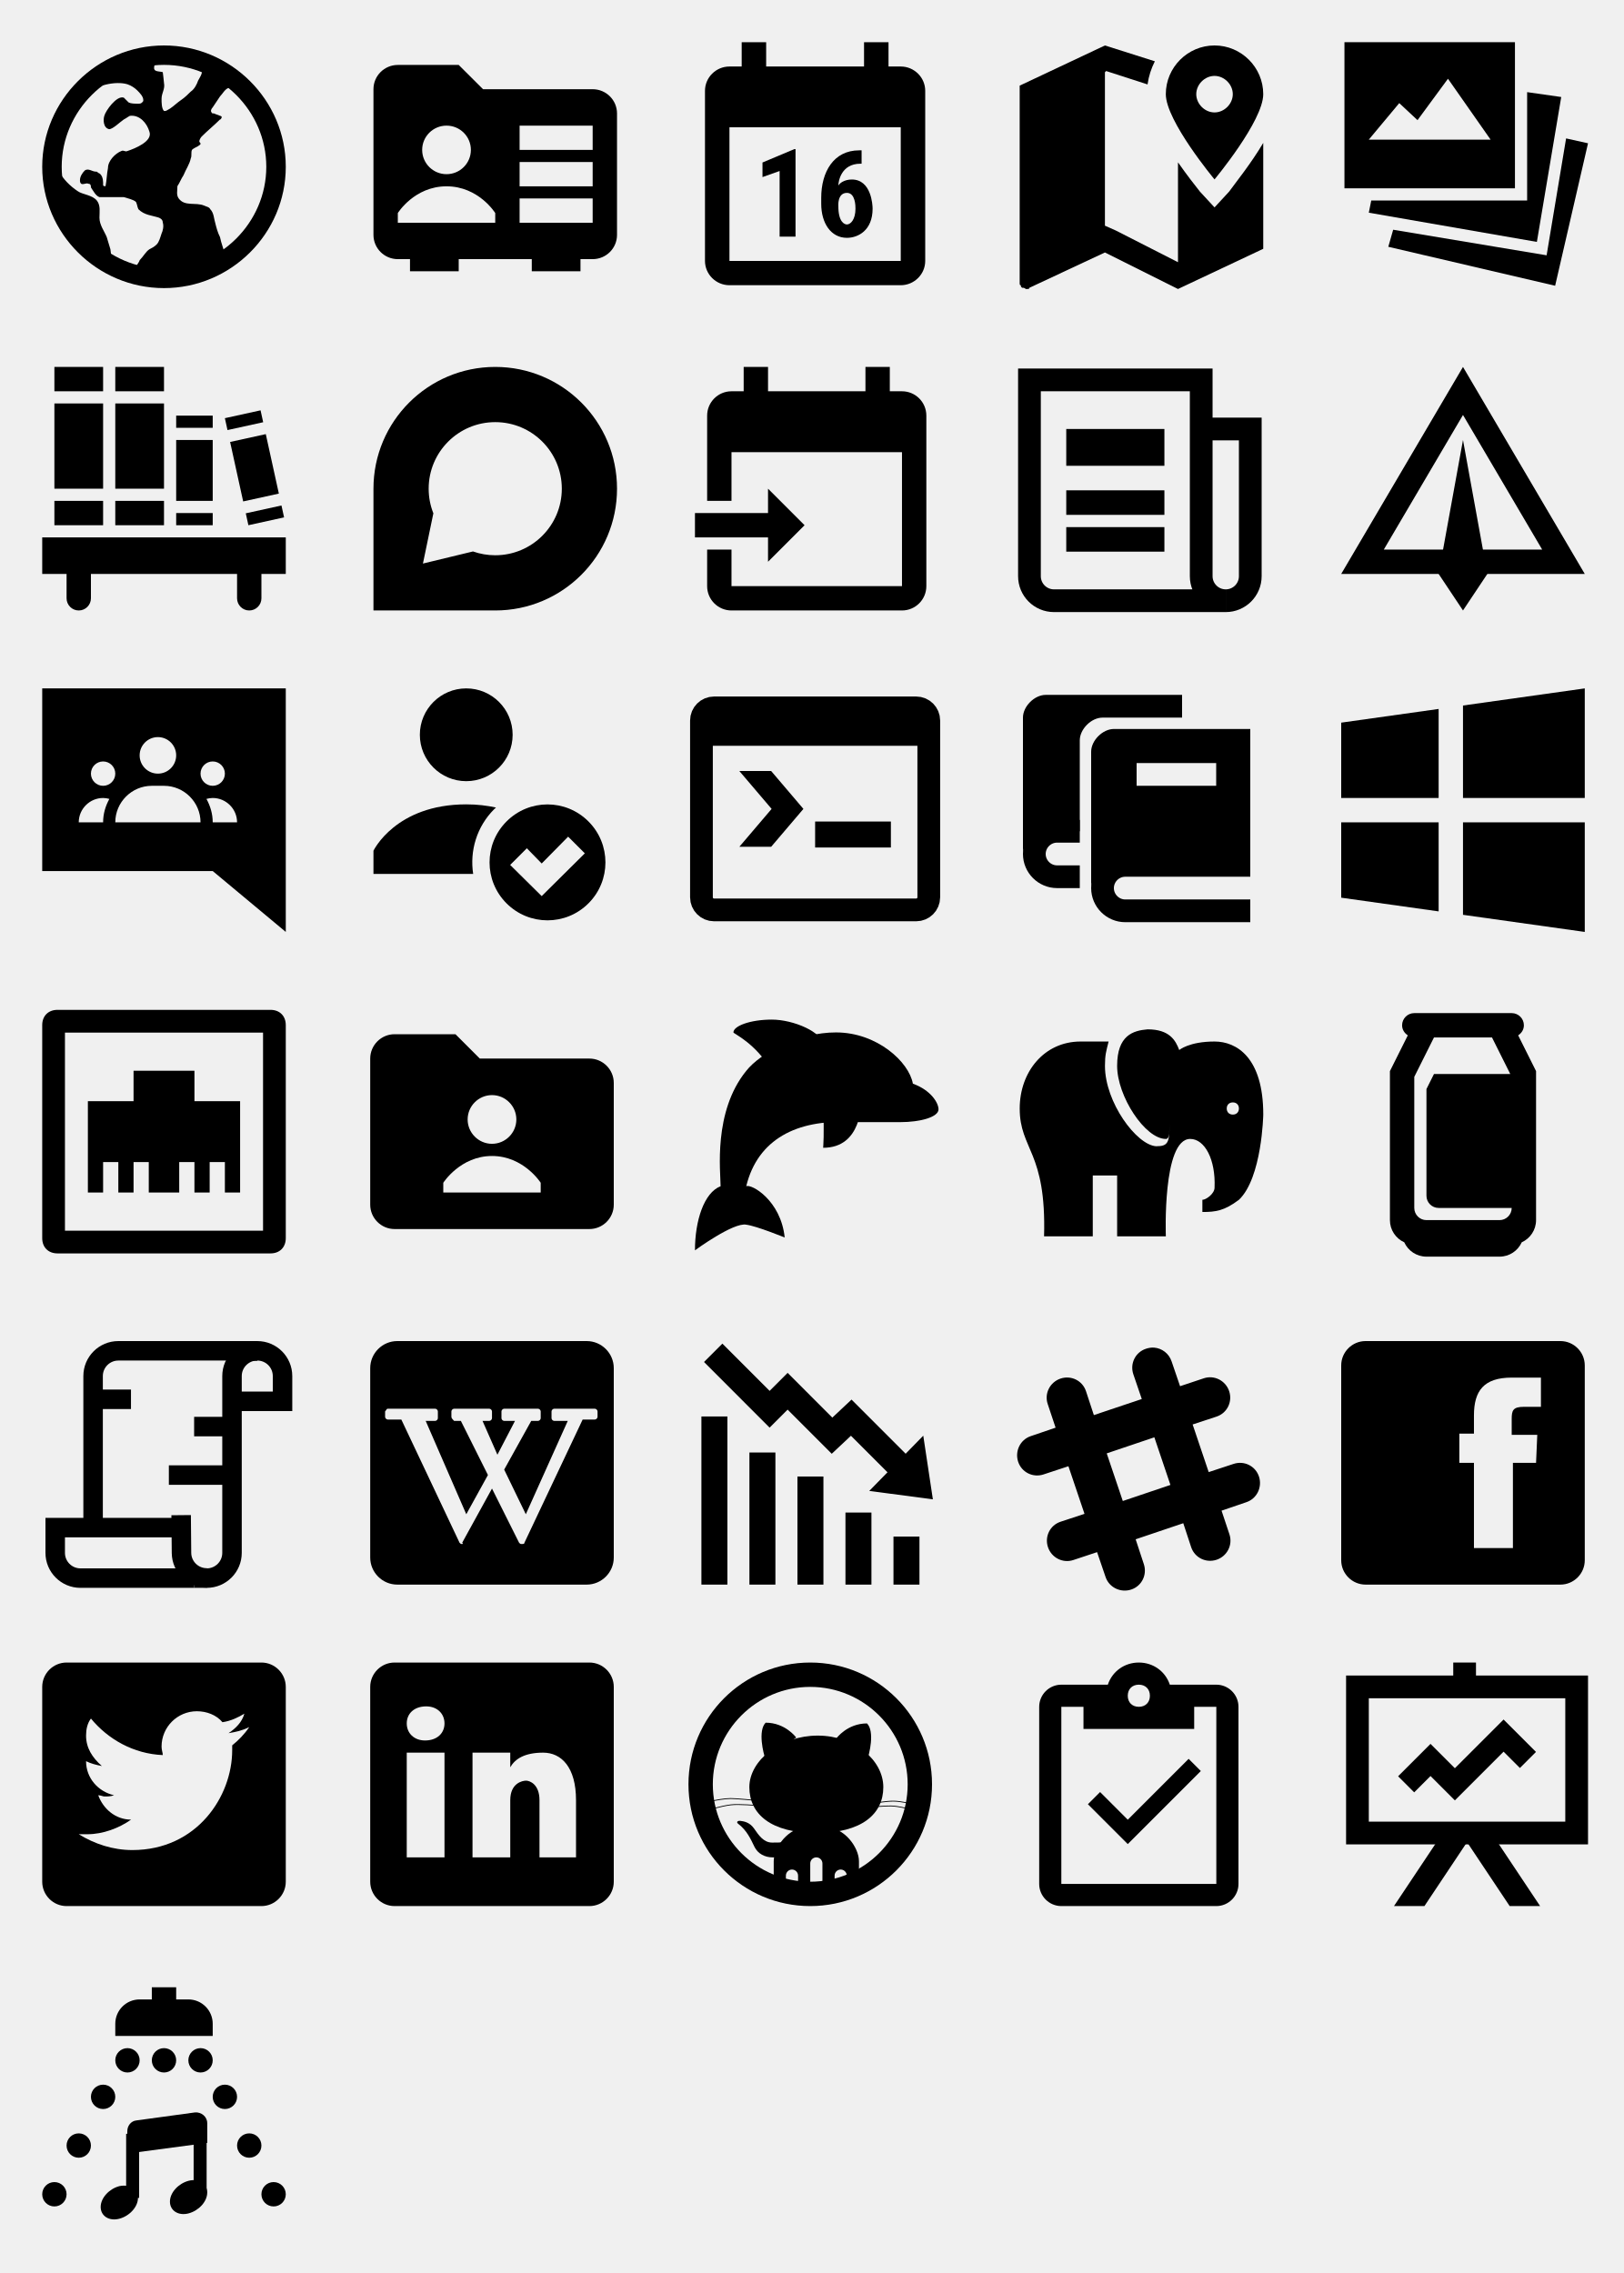
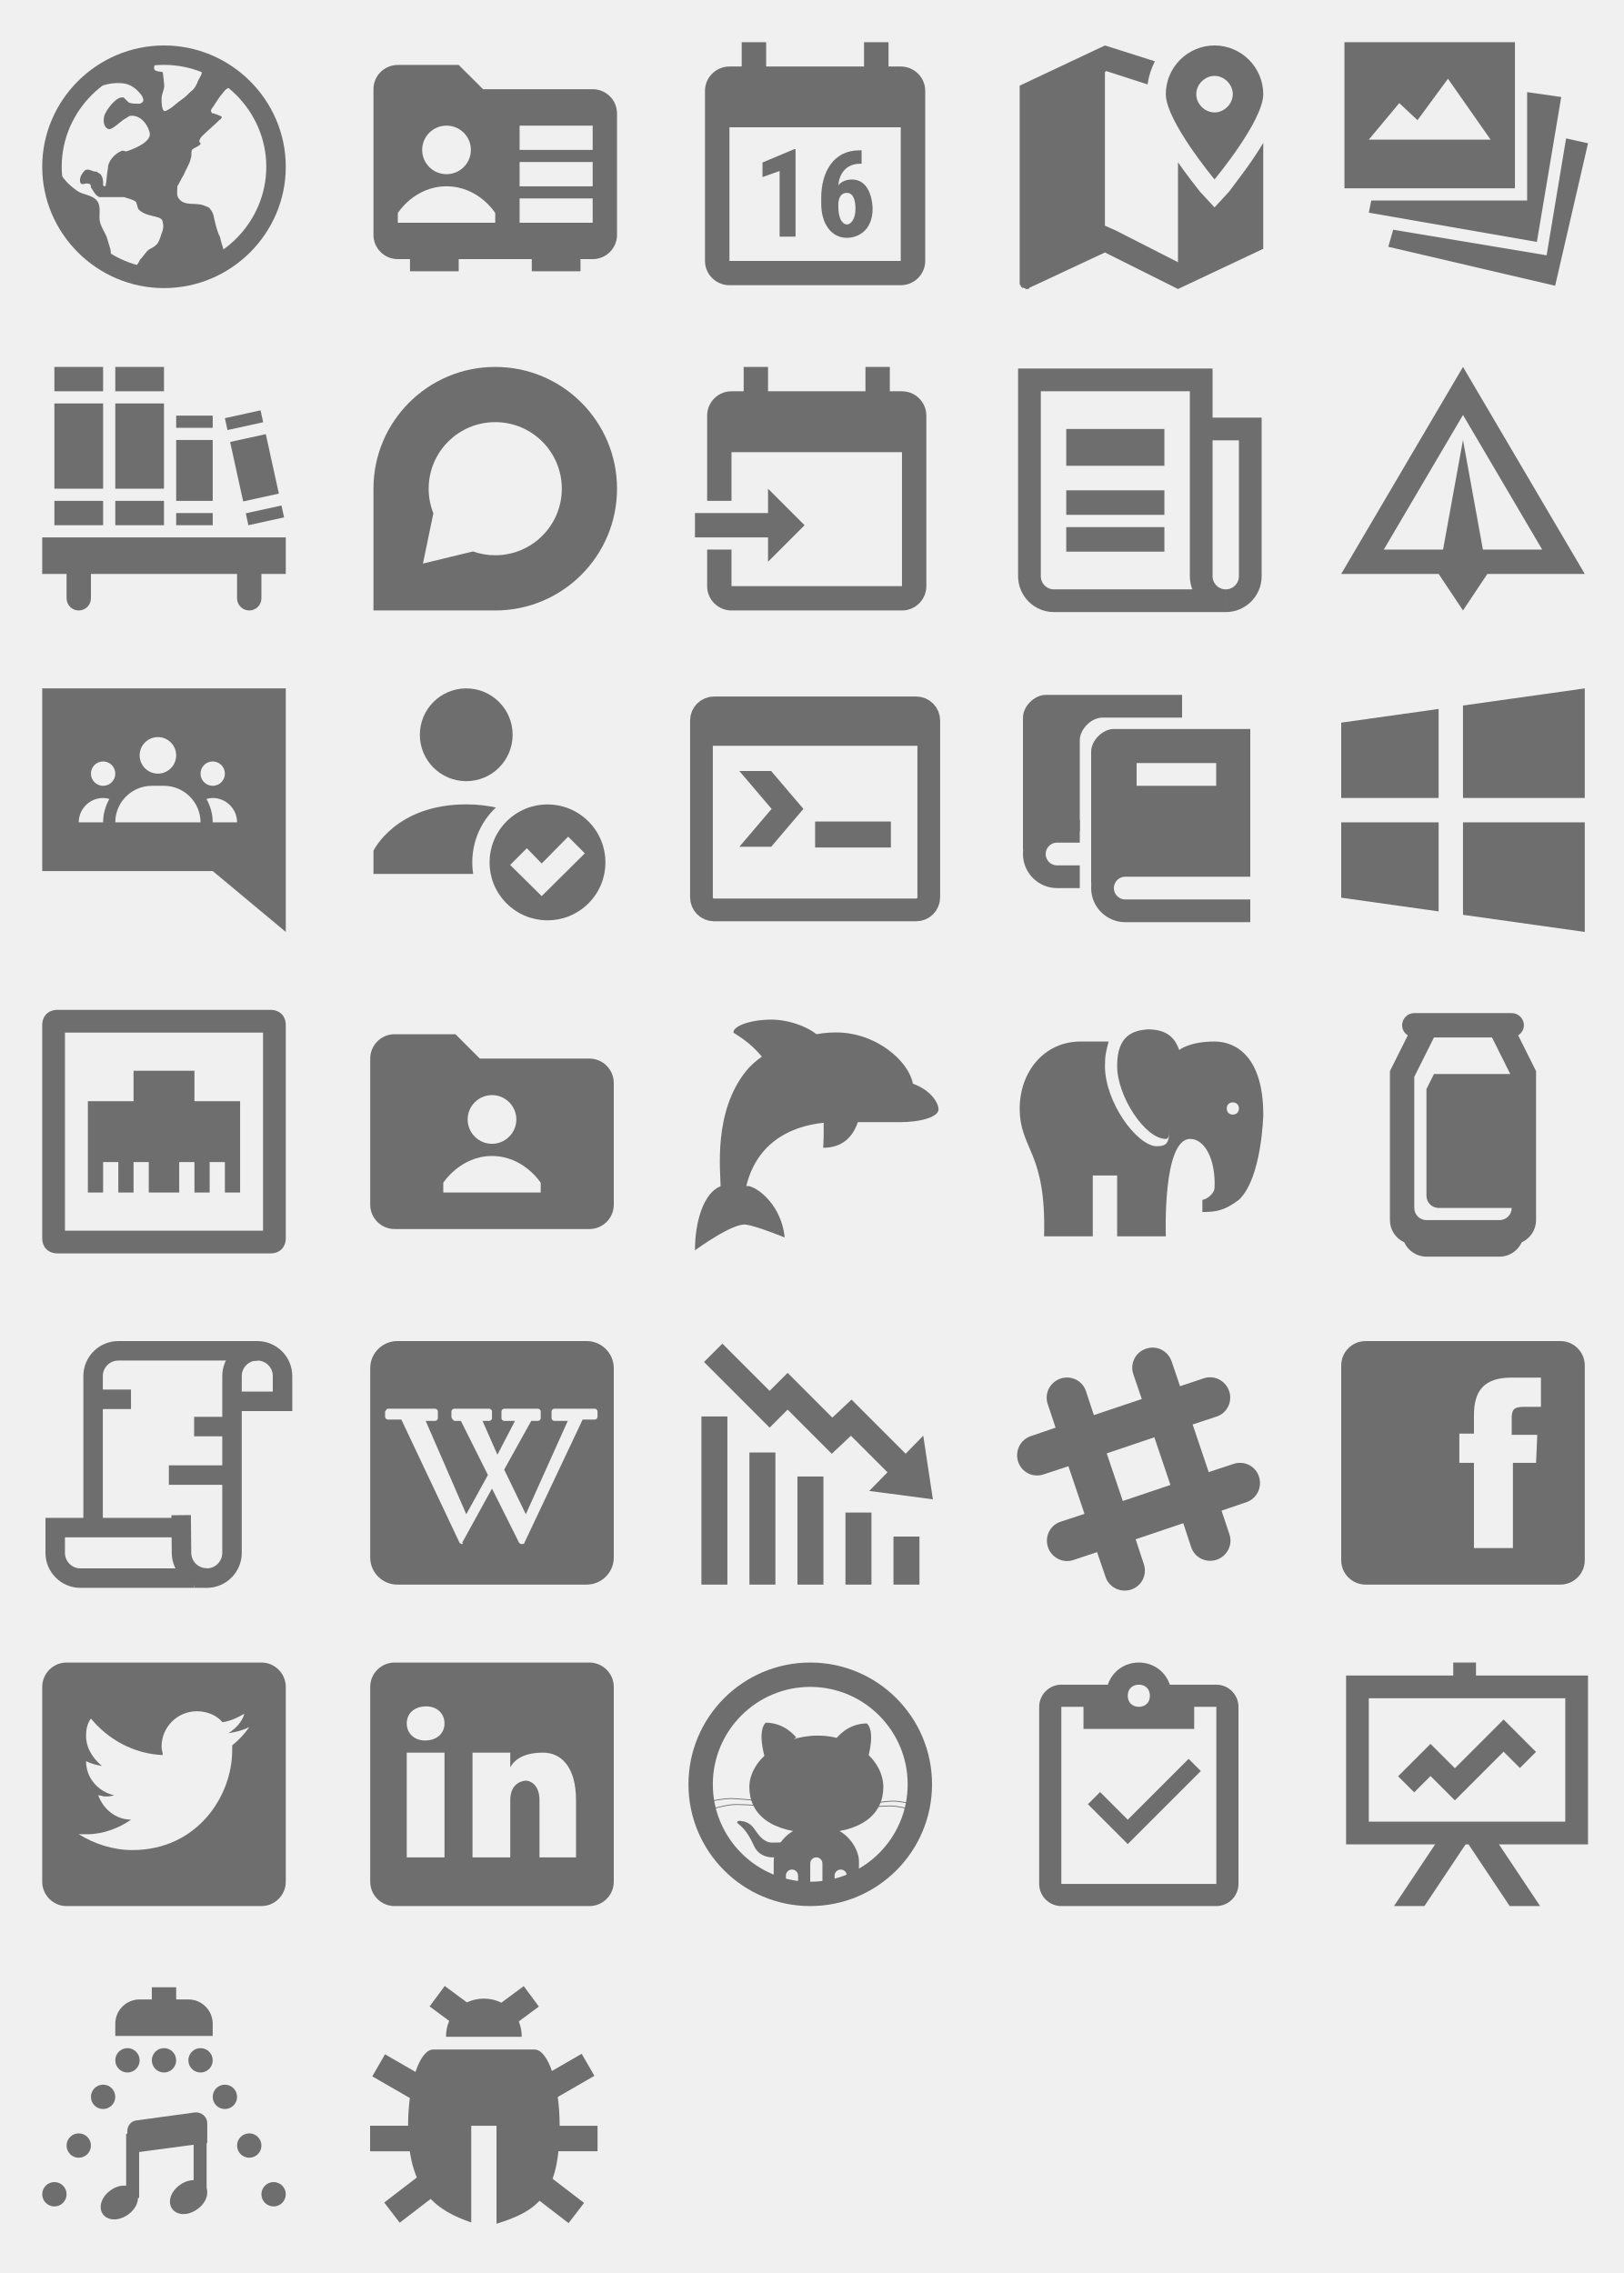
<svg xmlns="http://www.w3.org/2000/svg" xmlns:xlink="http://www.w3.org/1999/xlink" width="500px" height="700px" viewBox="0 0 500 700" version="1.1">
  <defs>
    <path d="M70.312,0 L4.688,0 C1.875,0 0,1.875 0,4.688 L0,70.312 C0,73.125 1.875,75 4.688,75 L70.312,75 C73.125,75 75,73.125 75,70.312 L75,4.688 C75,1.875 73.125,0 70.312,0 L70.312,0 Z" id="path-1" />
    <mask id="mask-2" maskContentUnits="userSpaceOnUse" maskUnits="objectBoundingBox" x="0" y="0" width="75" height="75" fill="white">
      <use xlink:href="#path-1" />
    </mask>
  </defs>
-   <g id="Page-1" stroke="none" stroke-width="1" fill="none" fill-rule="evenodd">
+   <g id="Page-1" stroke="none" stroke-width="1" fill="none" fill-rule="evenodd" opacity="0.54">
    <g id="Artboard">
      <g id="discourse" transform="translate(115, 113)" fill="#000000">
        <path d="M30.648,56.827 L15.234,60.555 L18.447,45.079 C17.513,42.735 17,40.177 17,37.5 C17,26.178 26.178,17 37.5,17 C48.822,17 58,26.178 58,37.5 C58,48.822 48.822,58 37.5,58 C35.097,58 32.791,57.587 30.648,56.827 Z M0,37.5 C0,16.789 16.785,0 37.5,0 C58.211,0 75,16.785 75,37.5 C75,58.211 58.215,75 37.5,75 L0,75 L0,37.5 Z" id="Combined-Shape" />
      </g>
      <g id="date_to" transform="translate(214, 113)" fill="#000000">
        <g id="Layer_1">
          <rect id="XMLID_6_" x="15" y="0" width="7.5" height="15" />
          <rect id="XMLID_5_" x="52.5" y="0" width="7.5" height="15" />
          <polygon id="Shape" points="22.5 37.5 22.5 60 33.75 48.75" />
          <rect id="Rectangle-path" x="0" y="45" width="26.25" height="7.5" />
          <path d="M63.75,7.5 L11.25,7.5 C7.106,7.5 3.75,10.856 3.75,15 L3.75,41.25 L11.25,41.25 L11.25,26.25 L63.75,26.25 L63.75,67.5 L11.25,67.5 L11.25,56.25 L3.75,56.25 L3.75,67.5 C3.75,71.644 7.106,75 11.25,75 L63.75,75 C67.894,75 71.25,71.644 71.25,67.5 L71.25,15 C71.25,10.856 67.894,7.5 63.75,7.5 L63.75,7.5 Z" id="Shape" />
        </g>
      </g>
      <g id="segfault_archive" transform="translate(13, 113)" fill="#000000">
        <g id="Group">
          <path d="M0,52.5 L0,63.75 L7.5,63.75 L7.5,71.25 C7.5,73.32 9.18,75 11.25,75 C13.32,75 15,73.32 15,71.25 L15,63.75 L60,63.75 L60,71.25 C60,73.32 61.68,75 63.75,75 C65.82,75 67.5,73.32 67.5,71.25 L67.5,63.75 L75,63.75 L75,52.5 L0,52.5 L0,52.5 Z" id="Shape" />
          <rect id="Rectangle-path" x="41.25" y="22.5" width="11.25" height="18.75" />
          <rect id="Rectangle-path" x="41.25" y="15" width="11.25" height="3.75" />
          <rect id="Rectangle-path" x="41.25" y="45" width="11.25" height="3.75" />
          <rect id="Rectangle-path" transform="translate(65.36169, 31.05777) rotate(-12.38649) translate(-65.36169, -31.05777) " x="59.737" y="21.683" width="11.25" height="18.75" />
          <rect id="Rectangle-path" transform="translate(68.57942, 45.70836) rotate(-12.38649) translate(-68.57942, -45.70836) " x="62.955" y="43.833" width="11.25" height="3.75" />
          <rect id="Rectangle-path" transform="translate(62.14359, 16.40717) rotate(-12.38649) translate(-62.14359, -16.40717) " x="56.519" y="14.532" width="11.25" height="3.75" />
          <rect id="Rectangle-path" x="3.75" y="11.25" width="15" height="26.25" />
          <rect id="Rectangle-path" x="3.75" y="0" width="15" height="7.5" />
          <rect id="Rectangle-path" x="3.75" y="41.25" width="15" height="7.5" />
          <rect id="Rectangle-path" x="22.5" y="11.25" width="15" height="26.25" />
          <rect id="Rectangle-path" x="22.5" y="41.25" width="15" height="7.5" />
          <rect id="Rectangle-path" x="22.5" y="0" width="15" height="7.5" />
        </g>
      </g>
      <g id="gallery" transform="translate(414, 13)" fill="#000000">
        <g id="Layer_1">
          <path d="M0,0 L0,45 L52.5,45 L52.5,0 L0,0 L0,0 Z M7.5,30 L16.875,18.75 L22.5,24 L31.875,11.25 L45,30 L7.5,30 L7.5,30 Z" id="Shape" />
          <polygon id="Shape" points="56.25 15.375 56.25 48.75 8.25 48.75 7.5 52.5 59.25 61.5 66.75 16.875" />
          <polygon id="Shape" points="68.25 29.625 62.25 65.625 15 57.75 13.5 63 64.875 75 75 31.125" />
        </g>
      </g>
      <g id="floor_map" transform="translate(313.9906, 14)" fill="#000000">
        <g id="Layer_1">
          <path d="M60,0 C51.75,0 45,6.75 45,15 C45,23.25 60,41.25 60,41.25 C60,41.25 75,23.25 75,15 C75,6.75 68.25,0 60,0 L60,0 Z M60,20.625 C57,20.625 54.375,18 54.375,15 C54.375,12 57,9.375 60,9.375 C63,9.375 65.625,12 65.625,15 C65.625,18 63,20.625 60,20.625 L60,20.625 Z" id="Shape" />
          <path d="M64.5,45 L60,49.875 L55.5,45 C54,43.125 51.375,39.75 48.75,36 L48.75,66.75 L29.625,57 L26.25,55.5 L26.25,55.5 L26.25,8.25 L26.625,7.875 L39.375,12 C39.75,9.375 40.5,7.125 41.625,4.875 L26.25,0 L0,12.375 L0,73.125 C0,73.5 0,73.875 0.375,73.875 C0.375,73.875 0.375,73.875 0.375,74.25 L0.75,74.625 L1.125,74.625 C1.125,74.625 1.5,74.625 1.875,75 L2.25,75 L2.25,75 C2.625,75 3,75 3,74.625 L26.25,63.75 L48.75,75 L75,62.625 L75,30 C71.25,36.375 66.375,42.375 64.5,45 L64.5,45 Z" id="Shape" />
        </g>
      </g>
      <g id="calendar" transform="translate(217.0852, 13)" fill="#000000">
        <g id="Layer_1">
          <rect id="XMLID_7515_" x="11.303" y="0" width="7.535" height="14.967" />
          <rect id="XMLID_7514_" x="48.98" y="0" width="7.535" height="14.967" />
          <path d="M60.284,7.483 L7.535,7.483 C3.391,7.483 0,10.851 0,14.967 L0,67.351 C0,71.467 3.391,74.835 7.535,74.835 L60.284,74.835 C64.428,74.835 67.819,71.467 67.819,67.351 L67.819,14.967 C67.819,10.851 64.428,7.483 60.284,7.483 L60.284,7.483 Z M60.284,67.351 L7.535,67.351 L7.535,26.192 L60.284,26.192 L60.284,67.351 L60.284,67.351 Z" id="XMLID_7511_" />
          <g id="Group" transform="translate(17.4095, 32.27253)">
            <polygon id="Shape" points="10.472 27.595 5.574 27.595 5.574 7.39 0.299 9.261 0.299 4.771 10.095 0.655 10.472 0.655 10.472 27.595" />
            <g transform="translate(17.66934, -0)" id="Shape">
              <path d="M13.148,0.655 L13.148,5.145 L12.771,5.145 C6.743,5.145 5.989,10.758 5.989,11.88 C6.366,11.132 7.873,10.009 10.134,10.009 C16.162,10.009 16.539,17.867 16.539,18.989 C16.539,25.724 12.018,27.97 8.627,27.97 C3.729,27.97 0.715,23.479 0.715,17.493 L0.715,15.622 C0.715,7.764 4.482,1.029 12.395,1.029 L13.148,1.029 L13.148,0.655 Z M8.627,14.125 C5.613,14.125 5.989,18.241 5.989,18.241 C5.989,23.105 7.873,23.854 8.627,23.854 C9.757,23.854 11.264,22.357 11.264,18.989 C11.264,18.241 11.264,14.125 8.627,14.125 L8.627,14.125 Z" />
            </g>
          </g>
        </g>
      </g>
      <g id="profiles" transform="translate(115, 20)" fill="#000000">
        <g id="Layer_1">
          <path d="M67.5,7.475 L33.75,7.475 L26.25,0 L7.5,0 C3.356,0 0,3.345 0,7.475 L0,52.328 C0,56.459 3.356,59.804 7.5,59.804 L67.5,59.804 C71.644,59.804 75,56.459 75,52.328 L75,14.951 C75,10.821 71.644,7.475 67.5,7.475 L67.5,7.475 Z M22.5,18.689 C26.644,18.689 30,22.034 30,26.164 C30,30.291 26.644,33.64 22.5,33.64 C18.356,33.64 15,30.291 15,26.164 C15,22.034 18.356,18.689 22.5,18.689 L22.5,18.689 Z M37.5,48.591 L7.5,48.591 L7.5,45.612 C7.5,45.612 12.596,37.377 22.5,37.377 C32.404,37.377 37.5,45.612 37.5,45.612 L37.5,48.591 L37.5,48.591 Z M67.5,48.591 L45,48.591 L45,41.115 L67.5,41.115 L67.5,48.591 L67.5,48.591 Z M67.5,37.377 L45,37.377 L45,29.902 L67.5,29.902 L67.5,37.377 L67.5,37.377 Z M67.5,26.164 L45,26.164 L45,18.689 L67.5,18.689 L67.5,26.164 L67.5,26.164 Z" id="Shape" />
          <rect id="Rectangle-path" x="48.75" y="56.066" width="15" height="7.475" />
          <rect id="Rectangle-path" x="11.25" y="56.066" width="15" height="7.475" />
        </g>
      </g>
      <g id="alumni_map" transform="translate(13, 14)" fill="#000000">
        <g id="Layer_1">
          <path d="M73.875,37.362 C73.875,57.538 57.375,73.604 37.5,73.604 C17.625,73.604 1.125,57.538 1.125,37.362 C1.125,17.187 17.25,1.121 37.5,1.121 C57.75,1.121 73.875,17.187 73.875,37.362 L73.875,37.362 Z M37.125,54.549 C37.125,53.802 36.75,53.428 36,53.054 C33.75,52.307 31.5,52.307 29.625,50.439 C29.25,49.692 29.25,48.944 28.875,48.197 C28.125,47.45 26.25,47.076 25.125,46.703 L20.25,46.703 L17.625,46.703 C16.5,46.329 15.75,44.835 15,43.714 C15,43.34 15,42.593 14.25,42.593 C13.5,42.219 12.75,42.967 12,42.593 C11.625,42.219 11.625,41.846 11.625,41.472 C11.625,40.351 12.375,39.23 13.125,38.483 C14.25,37.736 15.375,38.857 16.5,38.857 C16.875,38.857 16.875,38.857 17.25,39.23 C18.375,39.604 18.75,41.098 18.75,42.219 L18.75,42.967 C18.75,43.34 19.125,43.34 19.5,43.34 C19.875,41.472 19.875,39.604 20.25,37.736 C20.25,35.494 22.5,33.252 24.375,32.505 C25.125,32.132 25.5,32.879 26.25,32.505 C28.5,31.758 34.125,29.516 33,26.527 C32.25,23.912 30,21.296 27,21.67 C26.25,22.044 25.875,22.417 25.125,22.791 C24,23.538 21.75,25.78 20.625,25.78 C18.75,25.406 18.75,22.791 19.125,21.67 C19.5,20.176 22.875,15.319 25.125,16.066 C25.5,16.439 26.25,17.187 26.625,17.56 C27.375,17.934 28.5,17.934 29.625,17.934 C30,17.934 30.375,17.934 30.75,17.56 C31.125,17.187 31.125,17.187 31.125,16.813 C31.125,15.692 30,14.571 29.25,13.824 C28.5,13.077 27.375,12.33 26.25,11.956 C22.5,10.835 16.5,12.33 13.5,14.945 C10.5,17.56 8.25,22.044 6.75,25.78 C6,28.022 5.25,31.011 4.875,33.626 C4.5,35.494 4.125,36.989 5.25,38.857 C6.375,41.098 8.625,43.34 10.875,44.835 C12.375,45.956 15.375,45.956 16.875,47.824 C18,49.318 17.625,51.186 17.625,53.054 C17.625,55.296 19.125,57.164 19.875,59.032 C20.25,60.153 20.625,61.648 21,62.769 C21,63.142 21.375,65.384 21.375,65.757 C23.625,66.878 25.5,67.999 28.125,68.746 C28.5,68.746 30,66.505 30,66.131 C31.125,65.01 31.875,63.516 33,62.769 C33.75,62.395 34.5,62.021 35.25,61.274 C36,60.527 36.375,59.032 36.75,57.911 C37.125,57.164 37.5,55.67 37.125,54.549 L37.125,54.549 Z M37.875,20.176 C38.25,20.176 38.625,19.802 39.375,19.428 C40.5,18.681 41.625,17.56 42.75,16.813 C43.875,16.066 45,14.945 45.75,14.198 C46.875,13.45 47.625,11.956 48,10.835 C48.375,10.088 49.5,8.593 49.125,7.472 C48.75,6.725 46.875,6.352 46.125,5.978 C43.125,5.231 40.5,4.857 37.5,4.857 C36.375,4.857 34.875,5.231 34.5,6.352 C34.125,8.22 35.625,7.846 37.125,8.22 C37.125,8.22 37.5,11.209 37.5,11.582 C37.875,13.45 36.75,14.571 36.75,16.439 C36.75,17.56 36.75,19.428 37.5,20.176 C37.5,20.176 37.875,20.176 37.875,20.176 L37.875,20.176 Z M69.375,46.329 C69.75,45.582 69.75,44.461 70.125,43.714 C70.5,41.846 70.5,39.978 70.5,38.109 C70.5,34.373 70.125,30.637 69,27.274 C68.25,26.154 67.875,25.033 67.5,23.912 C66.75,22.044 65.625,20.176 64.125,18.681 C62.625,16.813 60.75,11.582 57.375,13.077 C56.25,13.45 55.5,14.945 54.75,15.692 C54,16.813 53.25,17.934 52.5,19.055 C52.125,19.428 51.75,20.176 52.125,20.549 C52.125,20.923 52.5,20.923 52.875,20.923 C53.625,21.296 54,21.296 54.75,21.67 C55.125,21.67 55.5,22.044 55.125,22.417 C55.125,22.417 55.125,22.791 54.75,22.791 C52.875,24.659 51,26.154 49.125,28.022 C48.75,28.395 48.375,29.143 48.375,29.516 C48.375,29.89 48.75,29.89 48.75,30.263 C48.75,30.637 48.375,30.637 48,31.011 C47.25,31.384 46.5,31.758 46.125,32.132 C45.75,32.879 46.125,34 45.75,34.747 C45.375,36.615 44.25,38.109 43.5,39.978 C42.75,41.098 42.375,42.219 41.625,43.34 C41.625,44.835 41.25,45.956 42,47.076 C43.875,49.692 47.25,48.197 49.875,49.318 C50.625,49.692 51.375,49.692 51.75,50.439 C52.875,51.56 52.875,53.428 53.25,54.549 C53.625,56.043 54,57.538 54.75,59.032 C55.125,60.9 55.875,62.769 56.25,64.263 C59.625,61.648 62.625,58.659 64.875,54.922 C67.125,52.307 68.25,49.318 69.375,46.329 L69.375,46.329 Z" id="Shape" />
          <path d="M37.5,0 C16.875,0 0,16.813 0,37.362 C0,57.911 16.875,74.724 37.5,74.724 C58.125,74.724 75,57.911 75,37.362 C75,16.813 58.125,0 37.5,0 L37.5,0 Z M37.5,68.746 C20.25,68.746 6,54.549 6,37.362 C6,20.176 20.25,5.978 37.5,5.978 C54.75,5.978 69,20.176 69,37.362 C69,54.549 54.75,68.746 37.5,68.746 L37.5,68.746 Z" id="Shape" />
        </g>
      </g>
      <g id="news" transform="translate(317, 117)">
        <g id="Layer_1">
          <path d="M52.889,60.444 L52.889,0 L0,0 L0,60.444 C0,64.619 3.381,68 7.556,68 L60.444,68 C56.27,68 52.889,64.619 52.889,60.444 L52.889,60.444 Z" id="Shape" stroke="#000000" stroke-width="7" />
          <path d="M52.889,15.111 L68,15.111 L68,60.444 C68,64.619 64.619,68 60.444,68" id="Shape" stroke="#000000" stroke-width="7" />
          <rect id="Rectangle-path" fill="#000000" x="11.333" y="15.111" width="30.222" height="11.333" />
          <rect id="Rectangle-path" fill="#000000" x="11.333" y="34" width="30.222" height="7.556" />
          <rect id="Rectangle-path" fill="#000000" x="11.333" y="45.333" width="30.222" height="7.556" />
        </g>
      </g>
      <g id="rainloop" transform="translate(413, 113)" fill="#000000">
        <g id="Layer_1">
          <g id="Group">
            <path d="M37.5,14.794 L61.886,56.25 L13.114,56.25 L37.5,14.794 L37.5,14.794 Z M37.5,0 L0,63.75 L75,63.75 L37.5,0 L37.5,0 L37.5,0 Z" id="Shape" />
          </g>
          <polygon id="Shape" points="30 63.75 37.5 22.5 45 63.75 37.5 75" />
        </g>
      </g>
      <g id="books" transform="translate(315, 214)">
        <g id="Layer_1">
          <path d="M17.5,42 L10.5,42 C6.65,42 3.5,45.15 3.5,49 L3.5,49 C3.5,52.85 6.65,56 10.5,56 L17.5,56" id="Shape" stroke="#000000" stroke-width="7" />
          <path d="M28,10.5 C24.542,10.5 21,14.042 21,17.5 L21,59.5 C21,56.042 24.542,52.5 28,52.5 L70,52.5 L70,10.5 L28,10.5 L28,10.5 Z M59.5,28 L35,28 L35,21 L59.5,21 L59.5,28 L59.5,28 Z" id="Shape" fill="#000000" />
          <path d="M17.5,17.5 L17.5,14 C17.5,10.542 21.042,7 24.5,7 L28,7 L49,7 L49,0 L7,0 C3.542,0 0,3.542 0,7 L0,49 C0,45.542 3.542,42 7,42 L17.5,42 L17.5,17.5 L17.5,17.5 Z" id="Shape" fill="#000000" />
          <path d="M70,52.5 L31.5,52.5 C27.65,52.5 24.5,55.65 24.5,59.5 L24.5,59.5 C24.5,63.35 27.65,66.5 31.5,66.5 L70,66.5" id="Shape" stroke="#000000" stroke-width="7" />
        </g>
      </g>
      <g id="lists" transform="translate(13, 212)" fill="#000000">
        <g id="Layer_1">
          <path d="M0,0 L0,56.25 L52.5,56.25 L75,75 L75,0 L0,0 L0,0 Z M35.625,15 C38.73,15 41.25,17.52 41.25,20.625 C41.25,23.73 38.73,26.25 35.625,26.25 C32.52,26.25 30,23.73 30,20.625 C30,17.52 32.52,15 35.625,15 L35.625,15 Z M18.75,41.25 L11.25,41.25 C11.25,37.125 14.625,33.75 18.75,33.75 C19.421,33.75 20.062,33.866 20.681,34.035 C19.489,36.188 18.75,38.621 18.75,41.25 L18.75,41.25 Z M18.75,30 C16.68,30 15,28.32 15,26.25 C15,24.18 16.68,22.5 18.75,22.5 C20.82,22.5 22.5,24.18 22.5,26.25 C22.5,28.32 20.82,30 18.75,30 L18.75,30 Z M22.5,41.25 C22.5,35.062 27.562,30 33.75,30 L37.5,30 C43.688,30 48.75,35.062 48.75,41.25 L22.5,41.25 L22.5,41.25 Z M48.75,26.25 C48.75,24.18 50.43,22.5 52.5,22.5 C54.57,22.5 56.25,24.18 56.25,26.25 C56.25,28.32 54.57,30 52.5,30 C50.43,30 48.75,28.32 48.75,26.25 L48.75,26.25 Z M52.5,41.25 C52.5,38.621 51.761,36.188 50.569,34.035 C51.188,33.866 51.829,33.75 52.5,33.75 C56.625,33.75 60,37.125 60,41.25 L52.5,41.25 L52.5,41.25 Z" id="Shape" />
        </g>
      </g>
      <g id="conditional" transform="translate(115, 212)" fill="#000000">
        <g id="Layer_1">
          <ellipse id="Oval" cx="28.571" cy="14.286" rx="14.286" ry="14.286" />
          <path d="M37.189,37.186 C37.364,37.011 37.554,36.861 37.732,36.693 C35.014,36.096 32,35.714 28.571,35.714 C6.786,35.714 0,50 0,50 L0,57.143 L30.704,57.143 C29.618,50.082 31.761,42.614 37.189,37.186 L37.189,37.186 Z" id="Shape" />
          <path d="M53.589,35.729 C49.018,35.729 44.464,37.486 40.979,40.975 C34.004,47.95 34.004,59.225 40.979,66.2 C47.954,73.175 59.229,73.175 66.204,66.2 C73.175,59.229 73.175,47.95 66.204,40.975 C62.714,37.486 58.157,35.729 53.589,35.729 L53.589,35.729 Z M59.95,45.661 L65.086,50.796 L51.804,63.968 L42.093,54.368 L47.229,49.232 L51.804,53.921 L59.95,45.661 L59.95,45.661 Z" id="Shape" />
        </g>
      </g>
      <g id="user_machines" transform="translate(216, 218)">
        <g id="Layer_1" transform="translate(0, -0)">
          <path d="M0,58.333 C0,60.48 1.742,62.222 3.889,62.222 L66.111,62.222 C68.258,62.222 70,60.48 70,58.333 L70,3.889 C70,1.742 68.258,-3.55271368e-15 66.111,-3.55271368e-15 L3.889,-3.55271368e-15 C1.742,-3.55271368e-15 0,1.742 0,3.889 L0,58.333 L0,58.333 Z" id="Shape" stroke="#000000" stroke-width="7" />
          <path d="M70,11.667 L70,3.889 C70,1.742 68.258,-3.55271368e-15 66.111,-3.55271368e-15 L3.889,-3.55271368e-15 C1.742,-3.55271368e-15 0,1.742 0,3.889 L0,11.667 L70,11.667 L70,11.667 Z" id="XMLID_7746_" fill="#000000" />
          <path d="M35,39 L58.333,39" id="XMLID_7738_" stroke="#000000" stroke-width="8" />
          <polygon id="Shape" fill="#000000" points="21.463 19.444 11.667 19.444 21.603 31.111 11.667 42.778 21.463 42.778 31.395 31.111" />
        </g>
      </g>
      <g id="windows8" transform="translate(413, 212)" fill="#000000">
        <g id="Group">
          <polygon id="Shape" points="75 0 37.5 5.272 37.5 33.75 75 33.75" />
          <polygon id="Shape" points="30 6.33 0 10.549 0 33.75 30 33.75" />
          <polygon id="Shape" points="0 41.25 0 64.455 30 68.674 30 41.25" />
          <polygon id="Shape" points="37.5 41.25 37.5 69.728 75 75 75 41.25" />
        </g>
      </g>
      <g id="ethernet_off" transform="translate(13, 311)">
        <g id="Layer_1">
          <polygon id="Shape" fill="#000000" points="60.938 56.25 56.25 56.25 56.25 46.875 51.562 46.875 51.562 56.25 46.875 56.25 46.875 46.875 42.188 46.875 42.188 56.25 32.812 56.25 32.812 46.875 28.125 46.875 28.125 56.25 23.438 56.25 23.438 46.875 18.75 46.875 18.75 56.25 14.062 56.25 14.062 28.125 28.125 28.125 28.125 18.75 46.875 18.75 46.875 28.125 60.938 28.125" />
          <use id="Shape" stroke="#000000" mask="url(#mask-2)" stroke-width="14" xlink:href="#path-1" />
        </g>
      </g>
      <g id="user_folder" transform="translate(114, 318.5)" fill="#000000">
        <g id="Layer_1">
          <path d="M67.5,7.5 L33.75,7.5 L26.25,0 L7.5,0 C3.375,0 0,3.375 0,7.5 L0,52.5 C0,56.625 3.375,60 7.5,60 L67.5,60 C71.625,60 75,56.625 75,52.5 L75,15 C75,10.875 71.625,7.5 67.5,7.5 L67.5,7.5 Z M37.5,18.75 C41.625,18.75 45,22.125 45,26.25 C45,30.375 41.625,33.75 37.5,33.75 C33.375,33.75 30,30.375 30,26.25 C30,22.125 33.375,18.75 37.5,18.75 L37.5,18.75 Z M52.5,48.75 L22.5,48.75 L22.5,45.75 C22.5,45.75 27.75,37.5 37.5,37.5 C47.25,37.5 52.5,45.75 52.5,45.75 L52.5,48.75 L52.5,48.75 Z" id="Shape" />
        </g>
      </g>
      <g id="dolphin" transform="translate(214, 314)" fill="#000000">
        <g id="Слой_1">
          <path d="M39.474,7.895 C39.474,12.237 26.842,21.316 23.684,15.789 C18.553,7.105 11.842,4.342 11.842,3.947 C11.842,1.974 16.974,0 23.684,0 C30.395,0 39.474,3.947 39.474,7.895 L39.474,7.895 Z" id="Shape" />
          <path d="M67.105,19.737 C65.921,13.026 56.053,3.947 43.421,3.947 C31.974,3.947 20.132,10.263 15.789,15.789 C5.526,28.421 7.895,46.974 7.895,51.316 C2.763,53.289 0,61.974 0,71.053 C0,71.053 11.842,62.368 15.789,63.158 C18.947,63.553 27.632,67.105 27.632,67.105 C26.447,55.658 17.368,50.526 15.789,51.316 C19.342,36.711 31.579,30.789 47.368,31.579 L63.158,31.579 C69.474,31.579 75,30 75,27.632 C75,25.658 72.632,21.711 67.105,19.737 L67.105,19.737 Z" id="Shape" />
          <path d="M51.316,23.684 C51.316,21.316 39.474,25.263 39.474,27.632 C39.868,34.737 39.474,39.474 39.474,39.474 C51.316,39.474 51.316,26.053 51.316,23.684 L51.316,23.684 Z" id="Shape" />
        </g>
      </g>
      <g id="elephant" transform="translate(314, 317)" fill="#000000">
        <g id="Слой_1">
          <path d="M60,3.75 C52.125,3.75 49.125,6.375 49.125,6.375 C48,3.375 46.125,0 39.375,0 C34.875,0.375 30,1.875 30,11.25 C30,20.625 38.625,33.75 45,33.75 C46.125,33.75 46.125,31.875 46.125,28.875 C46.125,34.875 45.75,36 42,36 C36,35.625 26.25,22.5 26.25,11.25 C26.25,7.875 26.625,6.75 27.375,3.75 L18.75,3.75 C7.5,3.75 0,13.125 0,24.375 C0,37.125 8.25,37.5 7.5,63.75 L22.5,63.75 L22.5,45 L30,45 L30,63.75 L45,63.75 C45,63.75 43.875,33.75 52.5,33.75 C57,33.75 60.375,40.125 60,48.75 C60,50.625 57.375,52.5 56.25,52.5 L56.25,56.25 C60.375,56.25 63,55.875 67.5,52.5 C67.5,52.5 67.125,52.875 67.5,52.5 C74.625,45.75 75,26.25 75,26.25 C75,8.625 66.75,3.75 60,3.75 L60,3.75 Z M65.625,26.25 C64.5,26.25 63.75,25.5 63.75,24.375 C63.75,23.25 64.5,22.5 65.625,22.5 C66.75,22.5 67.5,23.25 67.5,24.375 C67.5,25.5 66.75,26.25 65.625,26.25 L65.625,26.25 Z" id="Shape" />
        </g>
      </g>
      <g id="beer_can" transform="translate(428, 312)" fill="#000000">
        <path d="M39.491,6.848 C40.526,6.18 41.25,5.074 41.25,3.75 C41.25,1.68 39.57,0 37.5,0 L7.5,0 C5.43,0 3.75,1.68 3.75,3.75 C3.75,5.074 4.474,6.18 5.509,6.848 L0,17.865 L0,63.75 C0,66.787 1.811,69.409 4.414,70.586 C5.591,73.189 8.213,75 11.25,75 L33.75,75 C36.788,75 39.409,73.189 40.586,70.586 C43.189,69.409 45,66.787 45,63.75 L45,17.865 L39.491,6.848 L39.491,6.848 Z M33.75,63.75 L11.25,63.75 C9.18,63.75 7.5,62.07 7.5,60 L7.5,19.635 L13.568,7.5 L31.433,7.5 L37.057,18.75 L13.568,18.75 L11.25,23.385 L11.25,56.25 C11.25,58.32 12.93,60 15,60 L37.5,60 C37.5,62.07 35.82,63.75 33.75,63.75 L33.75,63.75 Z" id="Shape" />
      </g>
      <g id="magical_scroll" transform="translate(17, 416)" stroke-width="6" stroke="#000000">
        <g id="Layer_1">
          <path d="M42.778,23.333 L54.444,23.333" id="Shape" />
          <path d="M11.667,14.933 L23.333,14.933" id="Shape" />
          <path d="M35,38.267 L54.444,38.267" id="Shape" />
          <path d="M54.444,0 L62.222,0 C66.519,0 70,3.481 70,7.778 L70,15.556 L54.444,15.556" id="Shape" />
          <path d="M42.778,70 L7.778,70 C3.481,70 0,66.519 0,62.222 L0,54.444 L38.889,54.444" id="Shape" />
          <path d="M46.772,69.946 C42.478,70.004 38.947,66.57 38.889,62.277 L38.78,50.61" id="Shape" />
          <path d="M62.222,0 L19.444,0 C15.147,0 11.667,3.481 11.667,7.778 L11.667,54.444" id="Shape" />
          <path d="M42.778,70 L46.667,70 C50.964,70 54.444,66.519 54.444,62.222 L54.444,7.778 C54.444,3.481 57.925,0 62.222,0" id="Shape" />
        </g>
      </g>
      <g id="wikipedia" transform="translate(114, 413)" fill="#000000">
        <g id="Layer_1">
          <path d="M66.667,0 L8.333,0 C3.75,0 0,3.75 0,8.333 L0,66.667 C0,71.25 3.75,75 8.333,75 L66.667,75 C71.25,75 75,71.25 75,66.667 L75,8.333 C75,3.75 71.25,0 66.667,0 L66.667,0 Z M70,23.333 C70,23.75 69.583,24.167 69.167,24.167 L65.417,24.167 L47.5,62.083 C47.5,62.5 47.083,62.5 46.667,62.5 L46.667,62.5 C46.25,62.5 46.25,62.5 45.833,62.083 L37.5,45.417 L28.333,62.083 C28.75,62.5 28.333,62.5 28.333,62.5 C27.917,62.5 27.917,62.5 27.5,62.083 L9.583,24.167 L5.417,24.167 C5,24.167 4.583,23.75 4.583,23.333 L4.583,21.667 C5,21.25 5,20.833 5.417,20.833 L20,20.833 C20.417,20.833 20.833,21.25 20.833,21.667 L20.833,23.75 C20.833,24.167 20.417,24.583 20,24.583 L17.083,24.583 L29.583,53.333 L36.25,41.25 L27.917,24.583 L25.833,24.583 C25.417,24.167 25,23.75 25,23.333 L25,21.667 C25,21.25 25.417,20.833 25.833,20.833 L36.667,20.833 C37.083,20.833 37.5,21.25 37.5,21.667 L37.5,23.75 C37.5,24.167 37.083,24.583 36.667,24.583 L34.583,24.583 L39.167,35 L44.583,24.583 L41.25,24.583 C40.833,24.583 40.417,24.167 40.417,23.75 L40.417,21.667 C40.417,21.25 40.833,20.833 41.25,20.833 L51.667,20.833 C52.083,20.833 52.5,21.25 52.5,21.667 L52.5,23.75 C52.5,24.167 52.083,24.583 51.667,24.583 L49.583,24.583 L41.25,39.583 L47.917,53.333 L60.833,24.583 L56.667,24.583 C56.25,24.583 55.833,24.167 55.833,23.75 L55.833,21.667 C55.833,21.25 56.25,20.833 56.667,20.833 L69.167,20.833 C69.583,20.833 70,21.25 70,21.667 L70,23.333 L70,23.333 Z" id="Shape" />
        </g>
      </g>
      <g id="bearish" transform="translate(219, 416)">
        <g id="Layer_1">
          <path d="M0.986,72 L0.986,20.219" id="Shape" stroke="#000000" stroke-width="8" />
          <path d="M15.771,72 L15.771,31.315" id="Shape" stroke="#000000" stroke-width="8" />
          <path d="M30.557,72 L30.557,38.712" id="Shape" stroke="#000000" stroke-width="8" />
          <path d="M45.343,72 L45.343,49.808" id="Shape" stroke="#000000" stroke-width="8" />
          <path d="M60.129,72 L60.129,57.205" id="Shape" stroke="#000000" stroke-width="8" />
          <polygon id="Shape" fill="#000000" points="65.304 26.137 68.261 45.74 48.67 43.151" />
          <polyline id="Shape" stroke="#000000" stroke-width="8" points="59.759 37.233 43.125 20.589 37.211 26.137 23.534 12.452 17.989 18 0.616 0.616" />
        </g>
      </g>
      <g id="slack" transform="translate(313, 415)" fill="#000000">
        <path d="M42.371,0.015 C41.565,-0.049 40.665,0.101 39.851,0.375 C36.596,1.462 34.894,4.95 35.981,8.201 L38.591,15.848 L23.835,20.797 L21.405,13.421 C20.317,10.166 16.83,8.464 13.579,9.551 C10.324,10.639 8.531,14.126 9.619,17.378 L12.049,24.668 L4.399,27.277 C1.144,28.365 -0.559,31.942 0.529,35.194 C1.616,38.445 5.104,40.151 8.355,39.064 L16.001,36.544 L20.951,51.21 L13.571,53.64 C10.316,54.727 8.614,58.215 9.701,61.466 C10.789,64.721 14.276,66.514 17.527,65.426 L24.825,63 L27.435,70.646 C28.523,73.901 32.1,75.604 35.351,74.516 C38.606,73.429 40.305,69.941 39.221,66.69 L36.701,59.044 L51.367,54.094 L53.797,61.474 C54.885,64.729 58.373,66.431 61.624,65.344 C64.879,64.256 66.668,60.769 65.584,57.517 L63.154,50.227 L70.8,47.617 C74.055,46.53 75.757,42.953 74.67,39.701 C73.582,36.446 70.095,34.744 66.844,35.831 L59.197,38.351 L54.248,23.685 L61.627,21.255 C64.882,20.168 66.585,16.68 65.498,13.429 C64.41,10.174 60.922,8.381 57.671,9.469 L50.381,11.899 L47.771,4.253 C46.954,1.804 44.782,0.203 42.371,0.015 L42.371,0.015 Z M42.461,27.637 L47.411,42.304 L32.745,47.254 L27.795,32.587 L42.461,27.637 L42.461,27.637 Z" id="Shape" />
      </g>
      <g id="facebook" transform="translate(413, 413)" fill="#000000">
        <g id="Layer_1">
          <path d="M67.5,0 L7.5,0 C3.375,0 0,3.375 0,7.5 L0,67.5 C0,71.625 3.375,75 7.5,75 L67.5,75 C71.625,75 75,71.625 75,67.5 L75,7.5 C75,3.375 71.625,0 67.5,0 L67.5,0 Z M61.5,20.25 L56.25,20.25 C52.875,20.25 52.5,21.375 52.5,24 L52.5,28.875 L60.375,28.875 L60,37.5 L52.875,37.5 L52.875,63.75 L40.875,63.75 L40.875,37.5 L36.375,37.5 L36.375,28.5 L40.875,28.5 L40.875,22.875 C40.875,15.375 43.875,11.25 52.5,11.25 L61.5,11.25 L61.5,20.25 L61.5,20.25 Z" id="Shape" />
        </g>
      </g>
      <g id="twitter" transform="translate(13, 512)" fill="#000000">
        <g id="Layer_1">
          <path d="M67.5,0 L7.5,0 C3.375,0 0,3.375 0,7.5 L0,67.5 C0,71.625 3.375,75 7.5,75 L67.5,75 C71.625,75 75,71.625 75,67.5 L75,7.5 C75,3.375 71.625,0 67.5,0 L67.5,0 Z M58.5,25.5 L58.5,27 C58.5,41.25 47.625,57.75 27.75,57.75 C21.75,57.75 16.125,55.875 11.25,52.875 L13.875,52.875 C18.75,52.875 23.625,51 27.375,48.375 C22.5,48.375 18.75,45 17.25,40.875 C18,40.875 18.75,41.25 19.125,41.25 C20.25,41.25 21,41.25 22.125,40.875 C17.25,39.75 13.5,35.625 13.5,30.375 L13.5,30.375 C15,31.125 16.5,31.5 18.375,31.875 C15.375,29.25 13.5,26.25 13.5,22.5 C13.5,20.625 13.875,18.75 15,17.25 C20.25,23.625 28.125,28.125 37.125,28.5 C37.125,27.75 36.75,27 36.75,25.875 C36.75,19.875 41.625,15 47.625,15 C50.625,15 53.625,16.125 55.5,18.375 C58.125,18 60.375,16.875 62.25,15.75 C61.5,18.375 59.625,20.25 57.375,21.75 C59.625,21.375 61.5,21 63.75,19.875 C62.25,22.125 60.375,24 58.5,25.5 L58.5,25.5 Z" id="Shape" />
        </g>
      </g>
      <g id="linkedin" transform="translate(114, 512)" fill="#000000">
        <g id="Layer_1">
          <path d="M67.5,0 L7.5,0 C3.375,0 0,3.375 0,7.5 L0,67.5 C0,71.625 3.375,75 7.5,75 L67.5,75 C71.625,75 75,71.625 75,67.5 L75,7.5 C75,3.375 71.625,0 67.5,0 L67.5,0 Z M22.875,60 L11.25,60 L11.25,27.75 L22.875,27.75 L22.875,60 L22.875,60 Z M16.875,24 L16.875,24 C13.5,24 11.25,21.75 11.25,18.75 C11.25,15.75 13.5,13.5 17.25,13.5 C20.625,13.5 22.875,15.75 22.875,18.75 C22.875,21.75 20.625,24 16.875,24 L16.875,24 Z M63.75,60 L52.125,60 L52.125,42.375 C52.125,37.5 49.125,36.375 48,36.375 C46.875,36.375 43.125,37.125 43.125,42.375 L43.125,60 L31.5,60 L31.5,27.75 L43.125,27.75 L43.125,32.25 C44.625,29.625 47.625,27.75 53.25,27.75 C58.875,27.75 63.375,32.25 63.375,42.375 L63.375,60 L63.75,60 Z" id="Shape" />
        </g>
      </g>
      <g id="github_copyrighted" transform="translate(212, 512)">
        <g id="Layer_1">
          <path d="M37.5,7.5 C54.041,7.5 67.5,20.959 67.5,37.5 C67.5,54.041 54.041,67.5 37.5,67.5 C20.959,67.5 7.5,54.041 7.5,37.5 C7.5,20.959 20.959,7.5 37.5,7.5 L37.5,7.5 Z M37.5,0 C16.789,0 0,16.789 0,37.5 C0,58.211 16.789,75 37.5,75 C58.211,75 75,58.208 75,37.5 C75,16.793 58.208,0 37.5,0 L37.5,0 L37.5,0 Z" id="Shape" fill="#000000" />
          <path d="M57.203,43.301 C57.203,43.301 60.964,42.656 63.21,42.686 C65.456,42.716 68.014,43.395 68.014,43.395" id="Shape" stroke="#000000" stroke-width="0.25" />
          <path d="M56.25,44.509 C56.25,44.509 60.562,44.126 62.351,44.167 C64.815,44.231 67.459,45 67.459,45" id="Shape" stroke="#000000" stroke-width="0.25" />
          <path d="M19.961,42.383 C19.961,42.383 14.617,41.876 12.953,41.876 C11.287,41.876 8.111,42.383 6.596,42.818" id="Shape" stroke="#000000" stroke-width="0.25" />
          <path d="M21.191,44.04 C21.191,44.04 15.57,43.519 13.027,43.826 C9.994,44.186 4.845,45.75 4.845,45.75" id="Shape" stroke="#000000" stroke-width="0.25" />
          <path d="M18.75,38.374 C18.75,30.094 28.406,22.5 39.795,22.5 C51.184,22.5 60,30.09 60,38.374 C60,46.657 53.374,52.5 39.375,52.5 C25.376,52.5 18.75,46.657 18.75,38.374 L18.75,38.374 Z" id="Shape" fill="#000000" />
          <path d="M45.578,23.321 C45.578,23.321 48.892,18.75 54.975,18.75 C57.413,21.184 55.744,28.151 54.956,30.229 L45.578,23.321 L45.578,23.321 Z" id="Shape" fill="#000000" />
          <path d="M33.169,23.093 C33.169,23.093 29.854,18.521 23.771,18.521 C21.337,20.959 23.006,27.926 23.79,30 L33.169,23.093 L33.169,23.093 Z" id="Shape" fill="#000000" />
          <path d="M31.418,60 L25.905,60 C23.501,60 21.364,58.867 20.329,56.764 C19.177,54.424 18.09,51.788 15.24,49.597 C14.741,49.215 15.026,48.653 16.001,48.765 C16.969,48.889 18.802,49.121 20.209,51.131 C21.608,53.145 23.13,55.444 25.744,55.444 C28.358,55.444 31.166,55.519 32.602,53.471 L31.418,60 L31.418,60 Z" id="Shape" fill="#000000" />
          <path d="M42.352,50.741 L36.398,50.741 C30.791,50.741 26.25,56.888 26.25,61.204 L26.25,69.094 C26.25,71.531 27.731,72.517 30,72.934 L30,65.625 C30,64.594 30.844,63.75 31.875,63.75 C32.906,63.75 33.75,64.594 33.75,65.625 L33.75,73.125 C33.75,73.162 33.731,73.192 33.731,73.226 L33.75,73.226 C34.601,73.237 35.475,73.241 36.398,73.241 L37.5,73.241 L37.5,61.875 C37.5,60.844 38.344,60 39.375,60 C40.406,60 41.25,60.844 41.25,61.875 L41.25,73.241 L42.352,73.241 C43.275,73.241 44.149,73.237 45,73.226 L45.019,73.226 C45.019,73.192 45,73.162 45,73.125 L45,65.625 C45,64.594 45.844,63.75 46.875,63.75 C47.906,63.75 48.75,64.594 48.75,65.625 L48.75,72.934 C51.019,72.514 52.5,71.535 52.5,69.094 L52.5,61.204 C52.5,56.888 47.959,50.741 42.352,50.741 L42.352,50.741 Z" id="Shape" fill="#000000" />
        </g>
      </g>
      <g id="inspection" transform="translate(320, 512)" fill="#000000">
        <g id="Layer_1">
          <polygon id="Shape" points="27.273 55.909 15 43.636 18.75 39.886 27.273 48.409 46.023 29.659 49.773 33.409" />
          <path d="M54.545,6.818 L40.227,6.818 C38.864,2.727 35.114,0 30.682,0 C26.25,0 22.5,2.727 21.136,6.818 L6.818,6.818 C3.068,6.818 0,9.886 0,13.636 L0,68.182 C0,71.932 3.068,75 6.818,75 L54.545,75 C58.295,75 61.364,71.932 61.364,68.182 L61.364,13.636 C61.364,9.886 58.295,6.818 54.545,6.818 L54.545,6.818 Z M30.682,6.818 C32.727,6.818 34.091,8.182 34.091,10.227 C34.091,12.273 32.727,13.636 30.682,13.636 C28.636,13.636 27.273,12.273 27.273,10.227 C27.273,8.182 28.636,6.818 30.682,6.818 L30.682,6.818 Z M54.545,68.182 L6.818,68.182 L6.818,13.636 L13.636,13.636 L13.636,20.455 L47.727,20.455 L47.727,13.636 L54.545,13.636 L54.545,68.182 L54.545,68.182 Z" id="Shape" />
        </g>
      </g>
      <g id="statistics" transform="translate(418, 512)">
        <g id="Layer_1">
          <rect id="Rectangle-path" stroke="#000000" stroke-width="7" x="0" y="7.5" width="67.5" height="45" />
          <path d="M33,7.5 L33,0" id="Shape" stroke="#000000" stroke-width="7" />
          <polyline id="Shape" stroke="#000000" stroke-width="7" points="15 37.5 22.5 30 30 37.5 45 22.5 52.5 30" />
          <polygon id="Shape" fill="#000000" points="41.25 52.5 31.875 52.5 46.875 75 56.25 75" />
          <polygon id="Shape" fill="#000000" points="26.25 52.5 35.625 52.5 20.625 75 11.25 75" />
        </g>
      </g>
      <g id="safety_shower" transform="translate(13, 612)">
        <g id="Group">
          <g id="music" transform="translate(18, 38)">
            <g id="Layer_1">
              <path d="M8.203,13.216 L32.812,9.926 L32.812,3.839 C32.812,1.865 31.008,0.384 29.039,0.548 L10.992,3.016 C9.352,3.181 8.203,4.661 8.203,6.306 L8.203,13.216 L8.203,13.216 Z" id="Shape" fill="#000000" />
              <path d="M11.484,26.871 C11.484,29.668 8.859,32.465 5.742,33.287 C2.625,34.11 0,32.465 0,29.668 C0,26.871 2.625,24.074 5.742,23.252 C8.859,22.594 11.484,24.074 11.484,26.871 L11.484,26.871 Z" id="Shape" fill="#000000" />
              <path d="M9.844,26.871 L9.844,7.129" id="Shape" stroke="#000000" stroke-width="4" />
              <path d="M32.812,25.226 C32.812,28.023 30.188,30.819 27.07,31.642 C23.953,32.465 21.328,30.819 21.328,28.023 C21.328,25.226 23.953,22.429 27.07,21.606 C30.188,20.784 32.812,22.429 32.812,25.226 L32.812,25.226 Z" id="Shape" fill="#000000" />
              <path d="M30.625,25.226 L30.625,3.839" id="Shape" stroke="#000000" stroke-width="4" />
            </g>
          </g>
          <path d="M41.25,3.75 L41.25,0 L33.75,0 L33.75,3.75 L30,3.75 C25.856,3.75 22.5,7.106 22.5,11.25 L22.5,15 L52.5,15 L52.5,11.25 C52.5,7.106 49.144,3.75 45,3.75 L41.25,3.75 L41.25,3.75 Z" id="Shape" fill="#000000" />
          <ellipse id="Oval" fill="#000000" cx="48.75" cy="22.5" rx="3.75" ry="3.75" />
          <ellipse id="Oval" fill="#000000" cx="26.25" cy="22.5" rx="3.75" ry="3.75" />
          <ellipse id="Oval" fill="#000000" cx="56.25" cy="33.75" rx="3.75" ry="3.75" />
          <ellipse id="Oval" fill="#000000" cx="63.75" cy="48.75" rx="3.75" ry="3.75" />
          <ellipse id="Oval" fill="#000000" cx="11.25" cy="48.75" rx="3.75" ry="3.75" />
          <ellipse id="Oval" fill="#000000" cx="71.25" cy="63.75" rx="3.75" ry="3.75" />
          <ellipse id="Oval" fill="#000000" cx="3.75" cy="63.75" rx="3.75" ry="3.75" />
          <ellipse id="Oval" fill="#000000" cx="18.75" cy="33.75" rx="3.75" ry="3.75" />
          <ellipse id="Oval" fill="#000000" cx="37.5" cy="22.5" rx="3.75" ry="3.75" />
        </g>
      </g>
+       <g id="bug" transform="translate(114, 611)" fill="#000000">
+         <g id="Layer_1">
+           <path d="M23.333,16.25 C23.333,9.592 28.389,4.5 35,4.5 C41.611,4.5 46.667,9.592 46.667,16.25 L23.333,16.25 L23.333,16.25 Z" id="Shape" />
+           <rect id="Rectangle-path" x="0" y="43.667" width="21.778" height="7.833" />
+           <rect id="Rectangle-path" x="48.222" y="43.667" width="21.778" height="7.833" />
+           <rect id="Rectangle-path" transform="translate(43.97886, 7.962138) rotate(-36.50549) translate(-43.97886, -7.962138) " x="36.979" y="4.045" width="14" height="7.833" />
+           <rect id="Rectangle-path" transform="translate(26.24436, 7.919054) rotate(216.5055) translate(-26.24436, -7.919054) " x="19.244" y="4.002" width="14" height="7.833" />
+           <path d="M50.556,20.167 L19.444,20.167 C15.167,20.167 11.667,30.742 11.667,43.667 C11.667,64.425 21,69.908 31.111,73.433 L31.111,43.667 L38.889,43.667 L38.889,73.825 C51.722,69.908 58.333,64.817 58.333,43.667 C58.333,30.742 54.833,20.167 50.556,20.167 L50.556,20.167 Z" id="Shape" />
+           <rect id="Rectangle-path" transform="translate(56.13183, 31.20383) rotate(-30.00073) translate(-56.13183, -31.20383) " x="43.493" y="27.287" width="25.277" height="7.833" />
+           <rect id="Rectangle-path" transform="translate(55.60271, 64.48796) rotate(217.5368) translate(-55.60271, -64.48796) " x="45.686" y="60.571" width="19.834" height="7.834" />
+           <rect id="Rectangle-path" x="0" y="43.667" width="21.778" height="7.833" />
+           <rect id="Rectangle-path" transform="translate(13.54189, 31.36324) rotate(210.0007) translate(-13.54189, -31.36324) " x="0.903" y="27.447" width="25.277" height="7.833" />
+           <rect id="Rectangle-path" transform="translate(14.56366, 64.36321) rotate(-37.5368) translate(-14.56366, -64.36321) " x="4.647" y="60.446" width="19.834" height="7.834" />
+         </g>
+       </g>
    </g>
  </g>
</svg>
